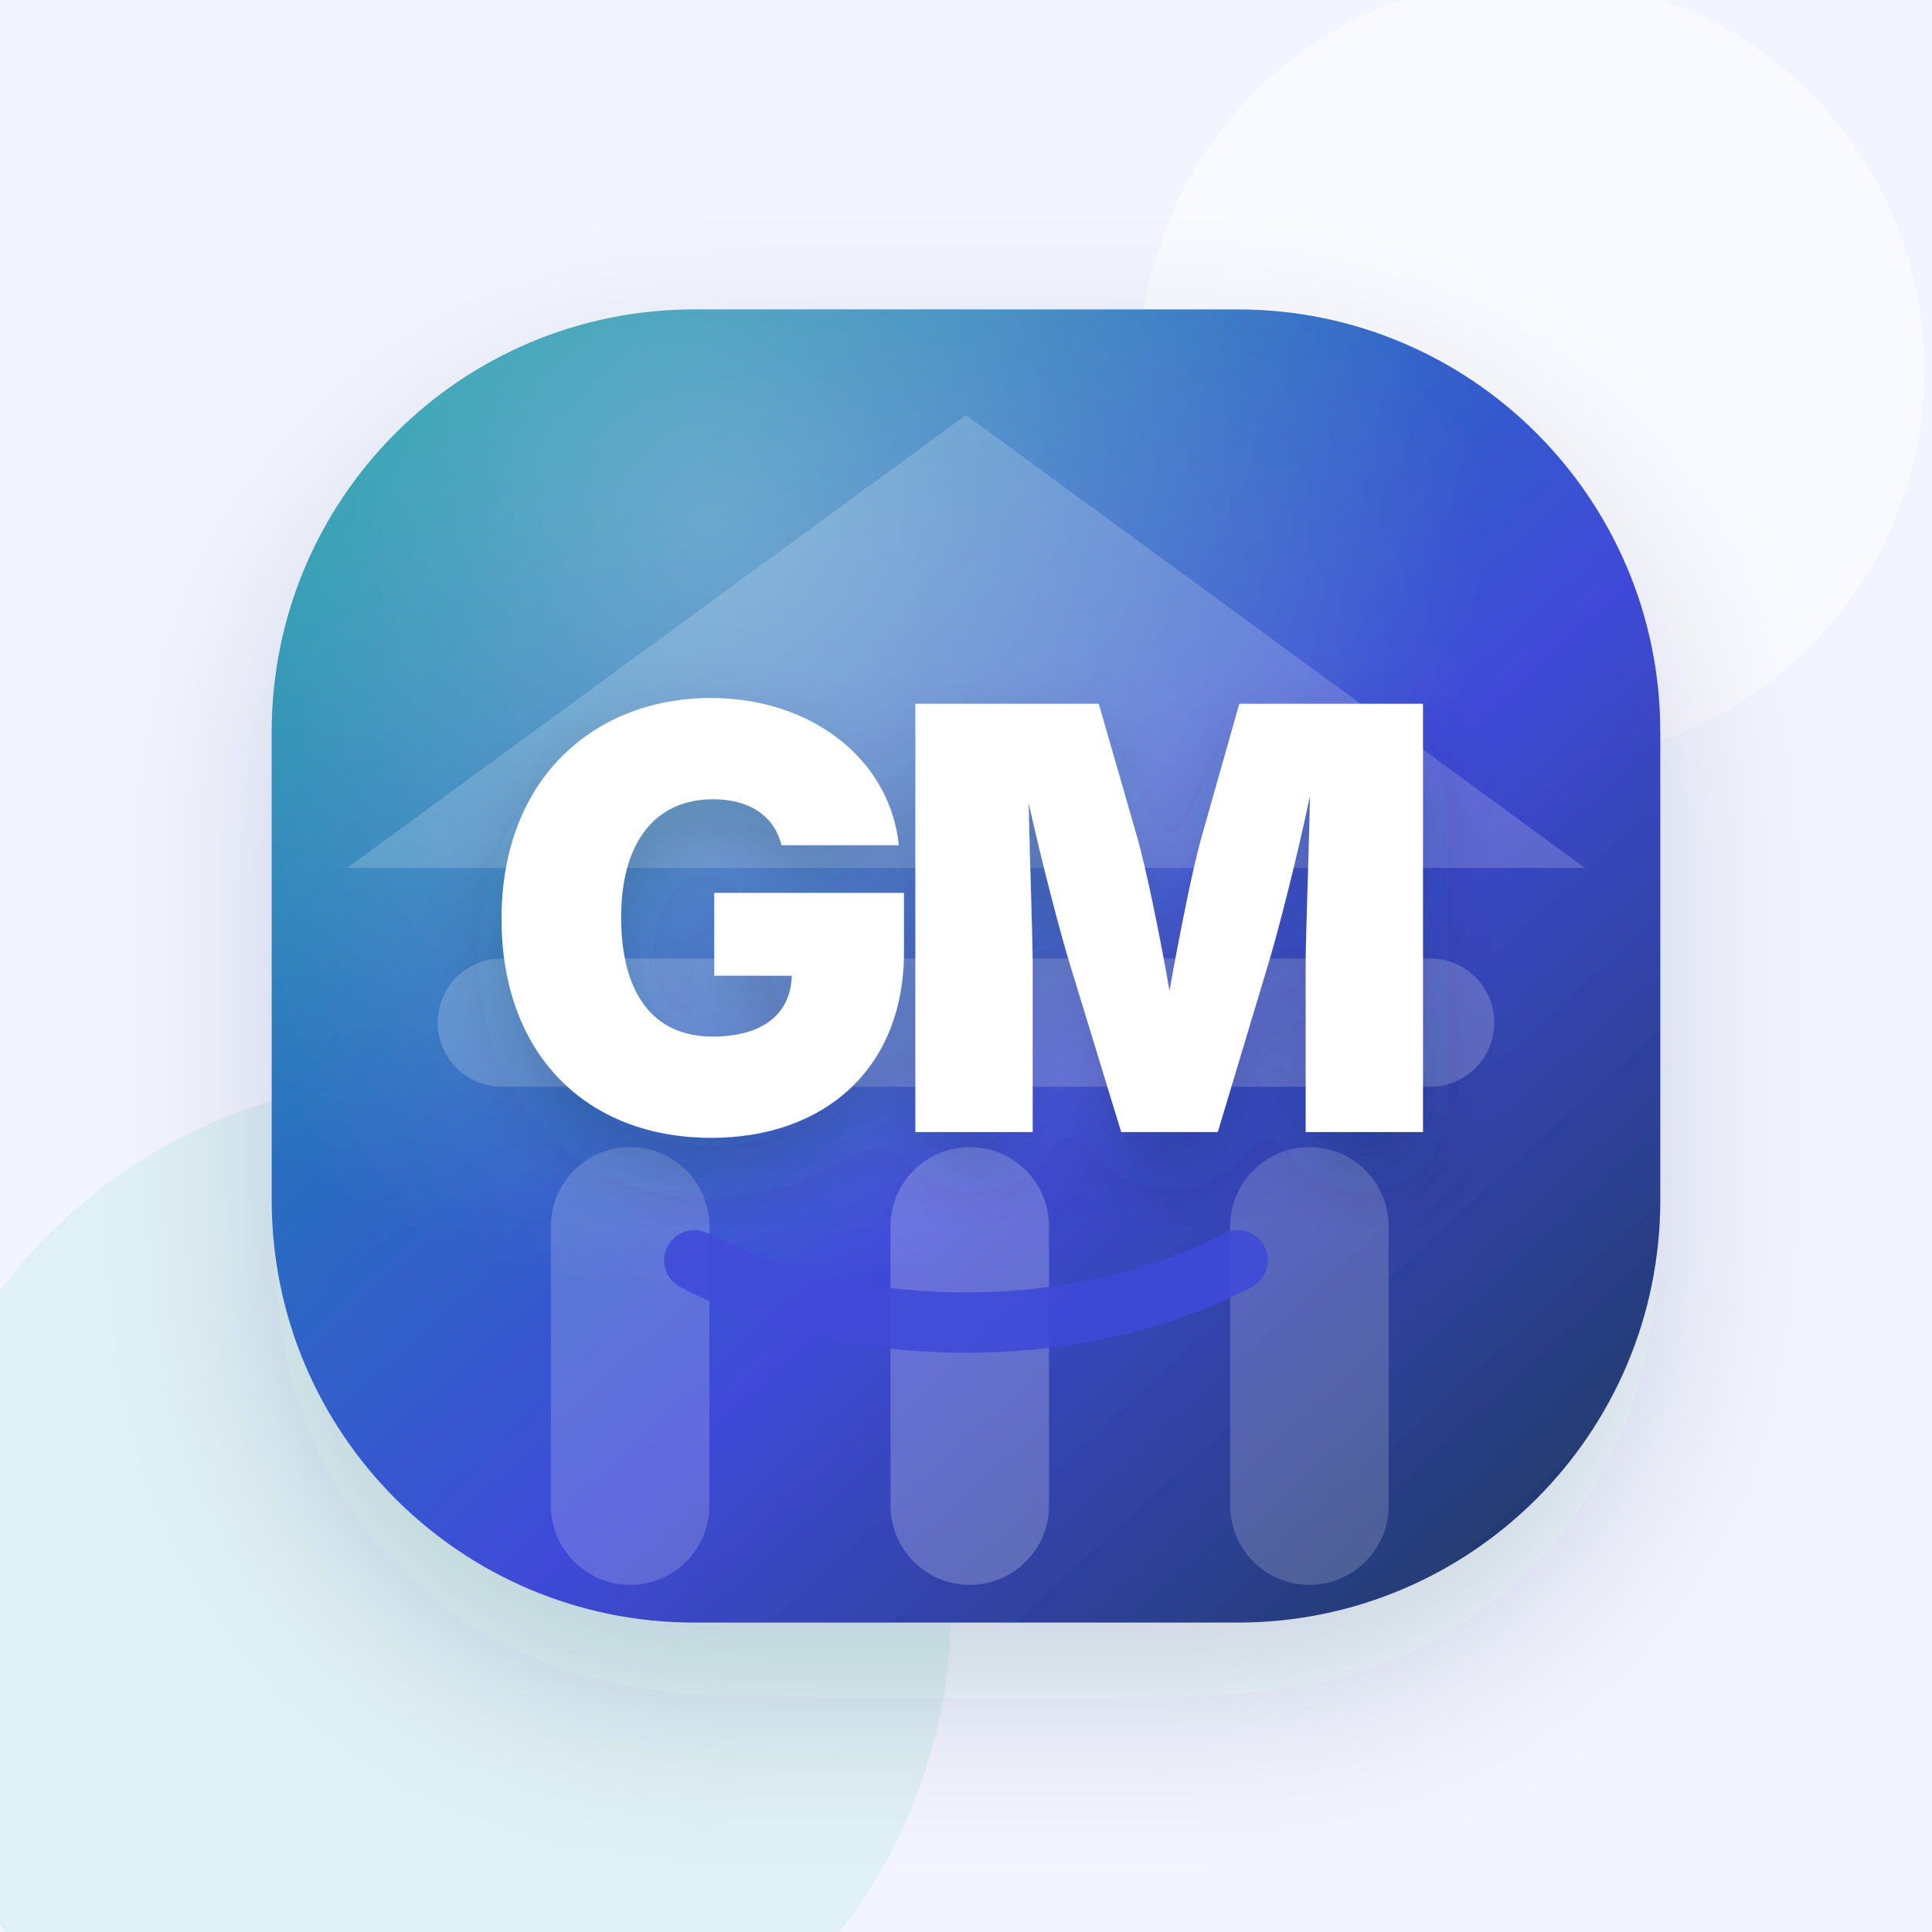
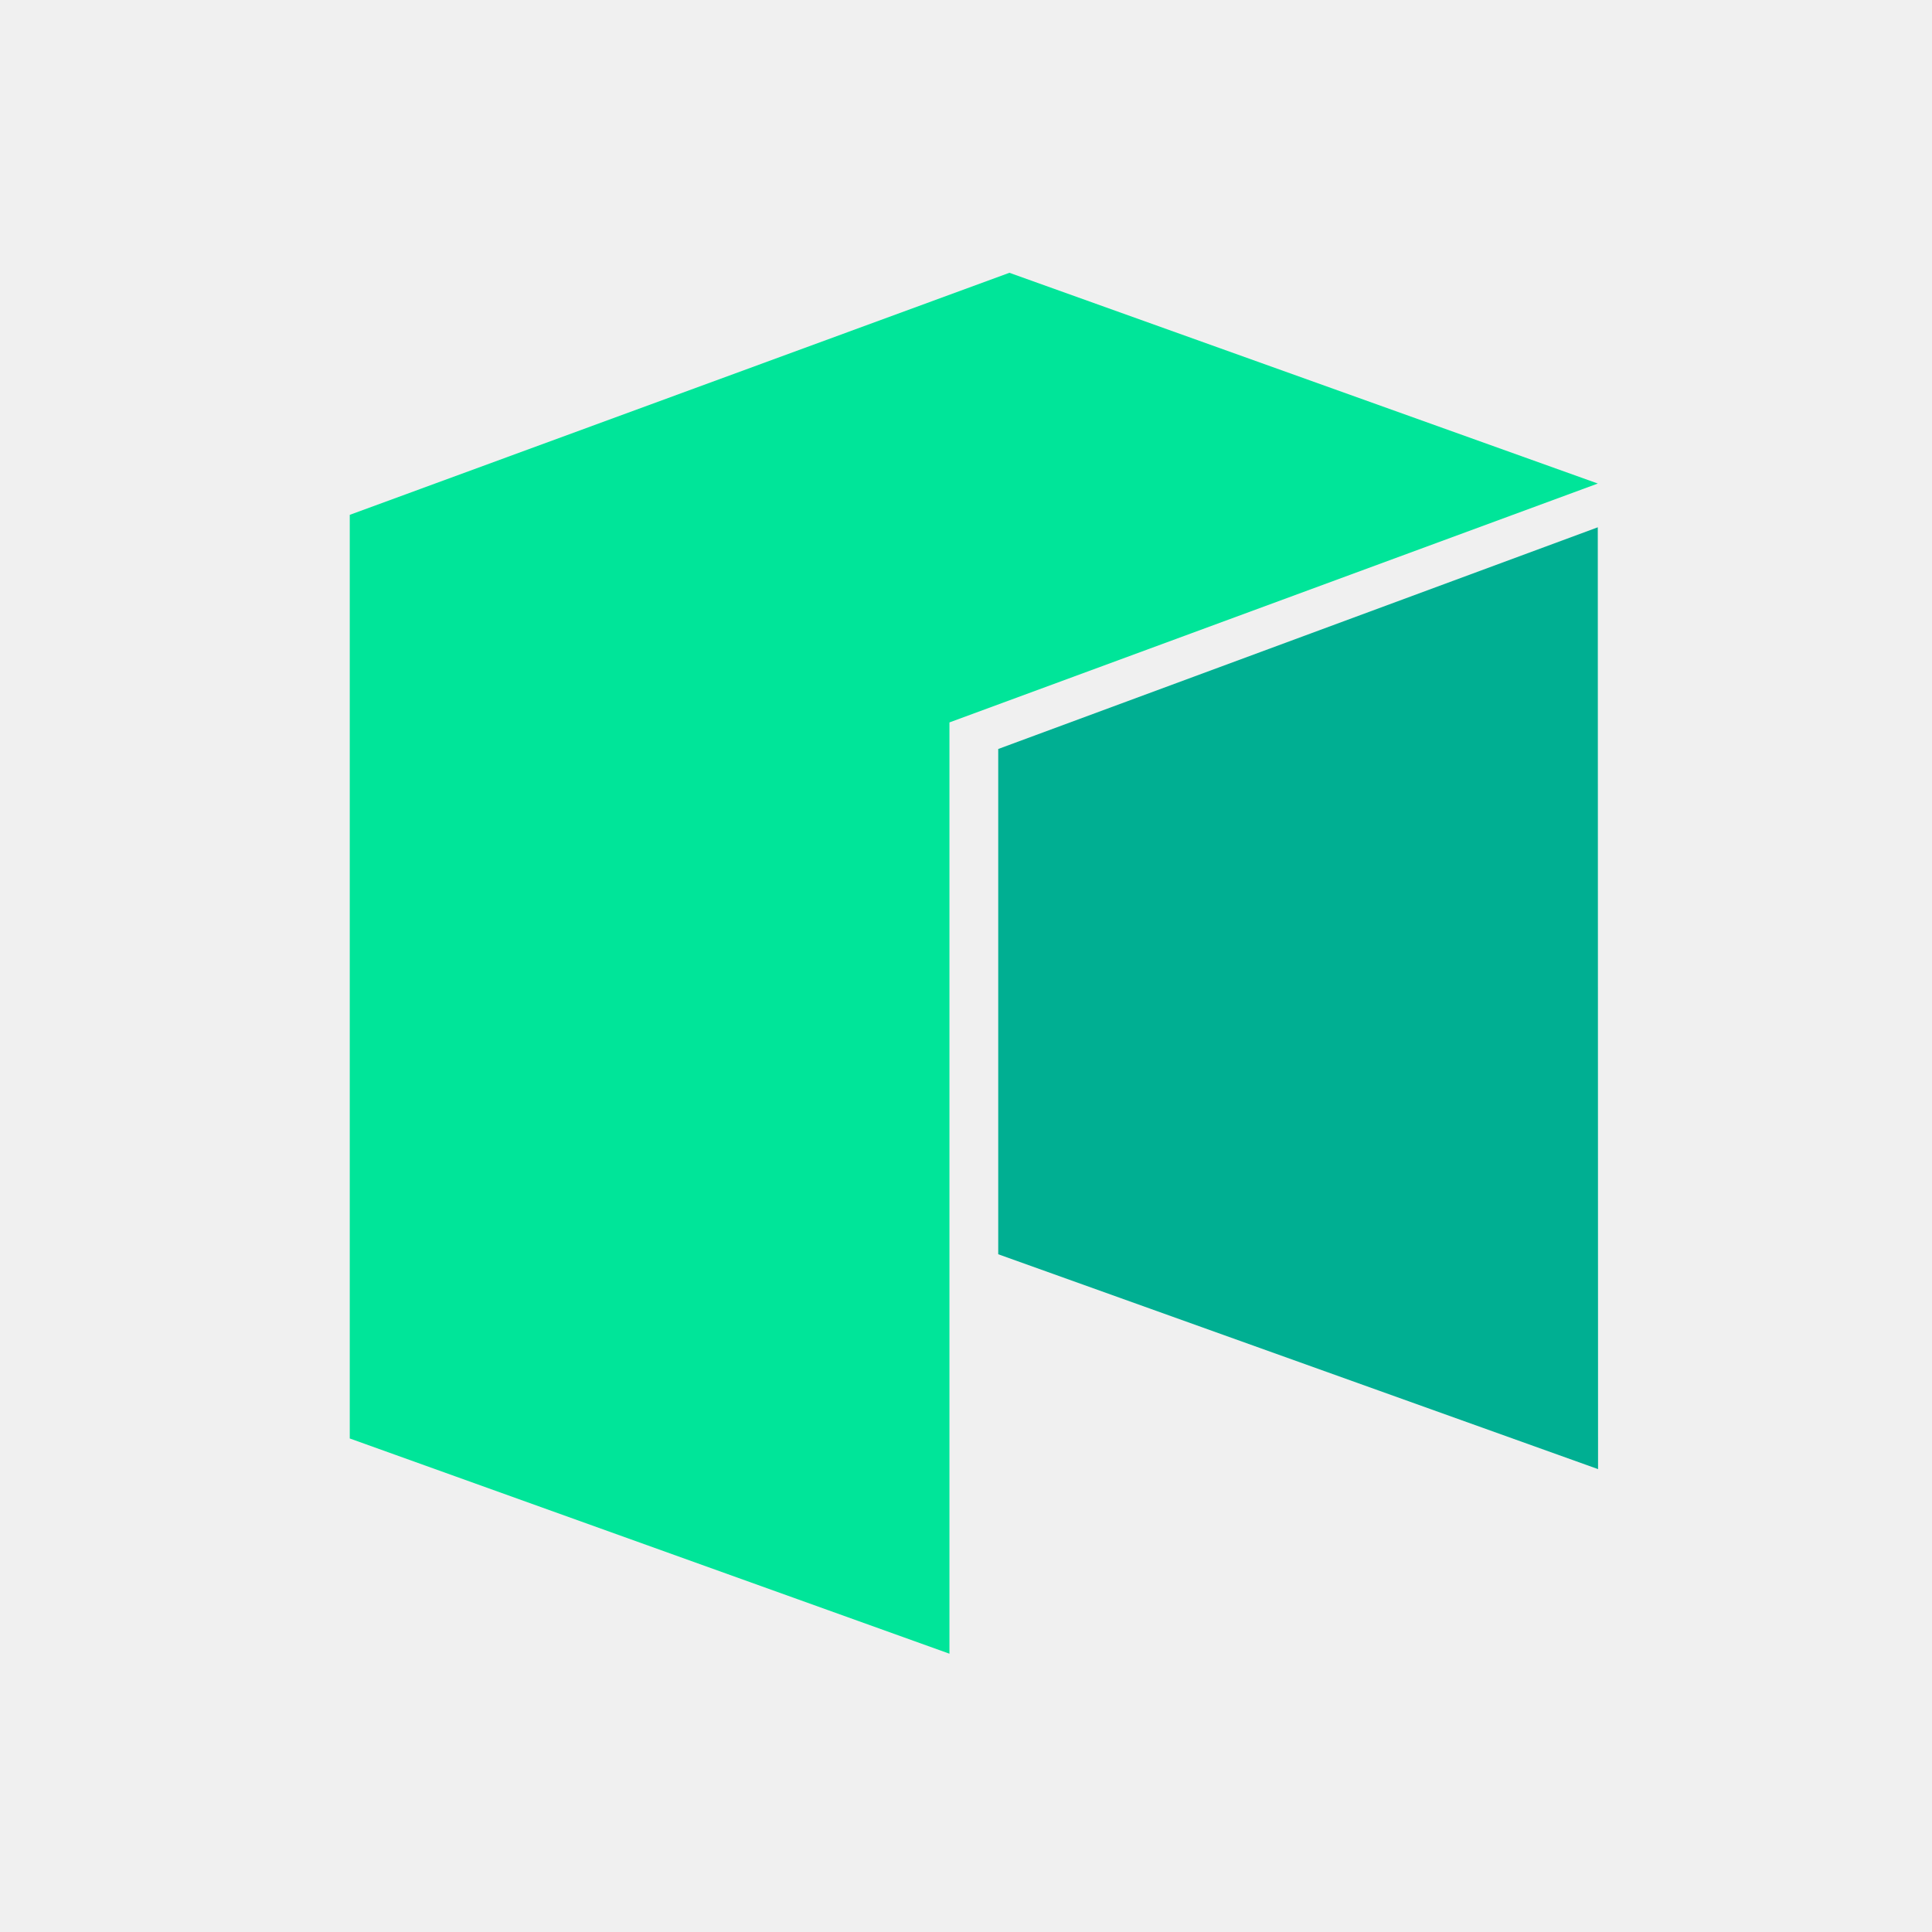
- <svg xmlns="http://www.w3.org/2000/svg" viewBox="0 0 512 512" role="img" aria-label="Gov Merc logo">
+ <svg xmlns="http://www.w3.org/2000/svg" viewBox="0 0 512 512">
  <defs>
-     <linearGradient id="bg" x1="42" y1="28" x2="456" y2="478" gradientUnits="userSpaceOnUse">
-       <stop stop-color="#00AF92" />
-       <stop offset=".58" stop-color="#3F4AD8" />
-       <stop offset="1" stop-color="#15333B" />
-     </linearGradient>
-     <radialGradient id="wash" cx="34%" cy="22%" r="76%">
-       <stop stop-color="#FFFFFF" stop-opacity=".34" />
-       <stop offset=".64" stop-color="#FFFFFF" stop-opacity="0" />
-     </radialGradient>
-     <filter id="outerShadow" x="-20%" y="-20%" width="140%" height="150%">
-       <feDropShadow dx="0" dy="20" stdDeviation="22" flood-color="#15333B" flood-opacity=".16" />
-     </filter>
-     <filter id="letterShadow" x="-20%" y="-20%" width="140%" height="140%">
-       <feDropShadow dx="0" dy="10" stdDeviation="10" flood-color="#15333B" flood-opacity=".22" />
-     </filter>
-     <clipPath id="markClip">
-       <rect x="72" y="82" width="368" height="348" rx="112" />
-     </clipPath>
+     <style>.cls-1{fill:#fff;opacity:0;}.cls-2{fill:#00e599;}.cls-3{fill:#00af92;}</style>
  </defs>
-   <rect width="512" height="512" fill="#F2F5FF" />
-   <circle cx="406" cy="98" r="104" fill="#FFFFFF" opacity=".5" />
-   <circle cx="112" cy="426" r="140" fill="#00AF92" opacity=".08" />
-   <g filter="url(#outerShadow)">
-     <g clip-path="url(#markClip)">
-       <rect x="72" y="82" width="368" height="348" rx="112" fill="url(#bg)" />
-       <rect x="48" y="48" width="416" height="416" fill="url(#wash)" />
-       <path d="M92 230l164-120 164 120H92Z" fill="#FFFFFF" opacity=".18" />
-       <rect x="116" y="254" width="280" height="34" rx="17" fill="#FFFFFF" opacity=".20" />
-       <rect x="146" y="304" width="42" height="116" rx="21" fill="#FFFFFF" opacity=".18" />
-       <rect x="236" y="304" width="42" height="116" rx="21" fill="#FFFFFF" opacity=".22" />
-       <rect x="326" y="304" width="42" height="116" rx="21" fill="#FFFFFF" opacity=".18" />
+   <g id="图层_2" data-name="图层 2">
+     <g id="Layer_1" data-name="Layer 1">
+       <rect class="cls-1" width="512" height="512" />
+       <polygon class="cls-2" points="92.69 136.44 92.69 381.21 251.61 438.25 251.61 191.45 423.44 128.14 267.5 72.29 92.69 136.44" />
+       <polygon class="cls-3" points="264.54 198.49 264.54 332.39 423.5 389.33 423.43 139.74 264.54 198.49" />
    </g>
-     <text x="256" y="300" text-anchor="middle" filter="url(#letterShadow)" fill="#FFFFFF" font-family="Avenir Next, Inter, Arial, sans-serif" font-size="156" font-weight="900" letter-spacing="-10">GM</text>
-     <path d="M184 334c42 22 102 22 144 0" fill="none" stroke="#3F4AD8" stroke-width="16" stroke-linecap="round" opacity=".9" />
  </g>
</svg>
